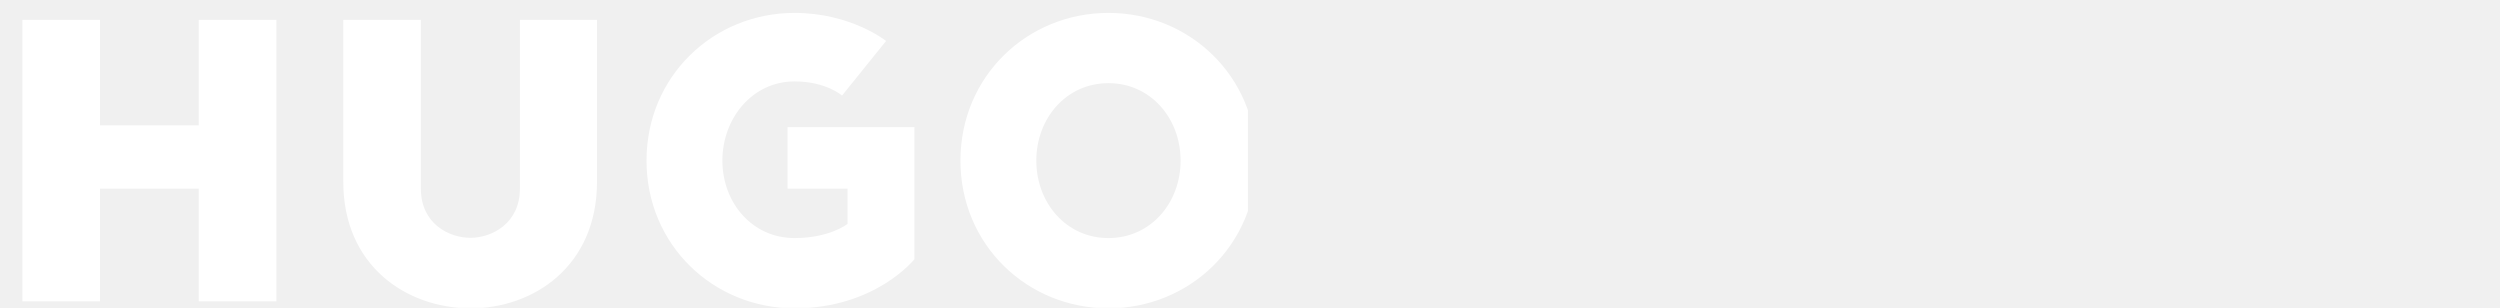
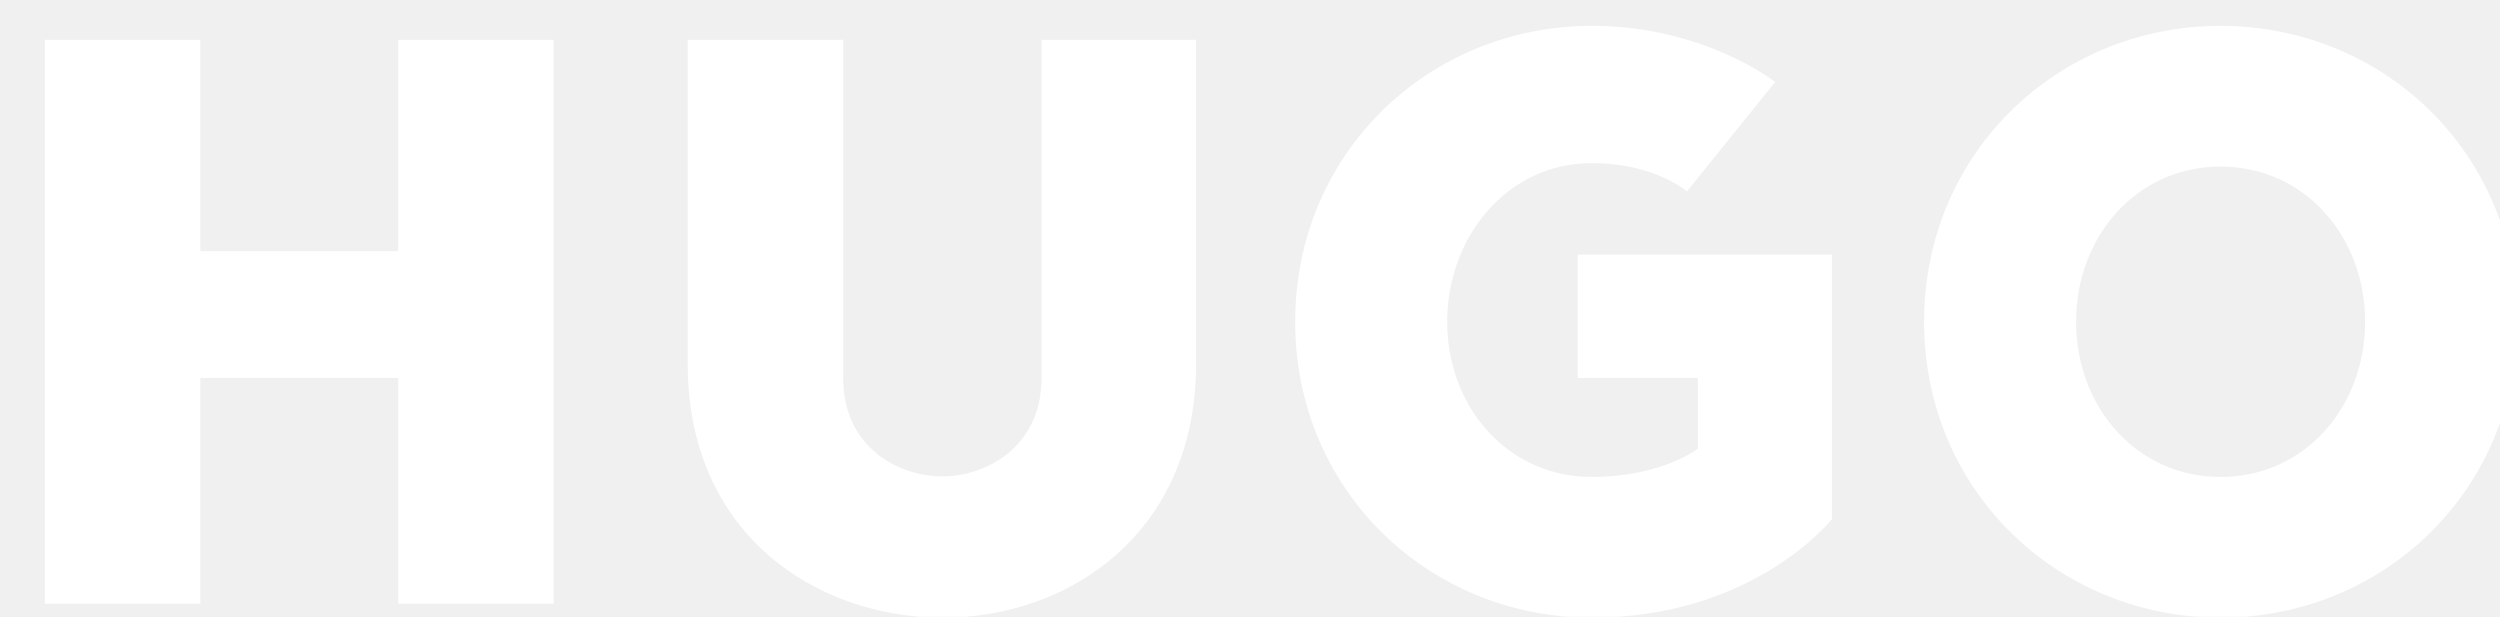
- <svg xmlns="http://www.w3.org/2000/svg" width="601" height="74" xml:space="preserve" overflow="hidden">
+ <svg xmlns="http://www.w3.org/2000/svg" width="300" height="74" xml:space="preserve" overflow="hidden">
  <defs>
    <clipPath id="clip0">
      <rect x="0" y="0" width="300" height="74" />
    </clipPath>
    <clipPath id="clip1">
      <rect x="0" y="0" width="300" height="74" />
    </clipPath>
  </defs>
  <g clip-path="url(#clip0)">
    <g clip-path="url(#clip1)">
      <path d="M47.682 4.774 47.682 30.137 23.99 30.137 23.99 4.774 5.371 4.774 5.371 72.448 23.99 72.448 23.99 45.355 47.682 45.355 47.682 72.448 66.302 72.448 66.302 4.774ZM112.79 74.119C97.573 74.06 82.355 63.974 82.355 43.684L82.355 4.774 100.974 4.774 100.974 45.355C100.974 53.829 107.777 57.171 112.85 57.171 117.923 57.171 124.726 53.769 124.726 45.355L124.726 4.774 143.226 4.774 143.226 43.684C143.226 63.974 128.008 74.179 112.79 74.119ZM190.61 74.119C171.155 74.119 155.102 58.902 155.102 38.611 155.102 18.321 171.155 3.103 190.61 3.103 204.156 3.103 212.571 9.847 212.571 9.847L202.008 22.976C202.008 22.976 198.189 19.574 190.61 19.574 180.465 19.574 173.303 28.466 173.303 38.611 173.303 48.757 180.465 57.231 190.61 57.231 199.084 57.231 203.321 53.829 203.321 53.829L203.321 45.355 188.939 45.355 188.939 30.555 219.374 30.555 219.374 62.303C219.374 62.303 210.065 74.119 190.61 74.119ZM265.923 19.992C255.777 19.992 248.616 28.466 248.616 38.611 248.616 48.757 255.777 57.231 265.923 57.231 276.068 57.231 283.229 48.757 283.229 38.611 283.229 28.466 276.068 19.992 265.923 19.992ZM265.923 74.119C246.468 74.119 230.415 58.902 230.415 38.611 230.415 18.321 246.468 3.103 265.923 3.103 285.377 3.103 301.431 18.321 301.431 38.611 301.431 58.902 285.377 74.119 265.923 74.119ZM444.358 19.992C434.213 19.992 427.052 28.466 427.052 38.611 427.052 48.757 434.213 57.231 444.358 57.231 454.503 57.231 461.665 48.757 461.665 38.611 461.724 28.466 454.503 19.992 444.358 19.992ZM444.358 74.119C424.903 74.119 408.85 58.902 408.85 38.611 408.85 18.321 424.903 3.103 444.358 3.103 463.813 3.103 479.866 18.321 479.866 38.611 479.866 58.902 463.813 74.119 444.358 74.119ZM519.671 52.994C519.671 55.5 517.165 57.648 512.927 57.648 503.618 57.648 497.71 51.323 497.71 51.323L487.565 64.869C487.565 64.869 496.039 74.179 512.927 74.179 526.474 74.179 538.29 65.705 538.29 53.053 538.29 32.763 506.124 31.032 506.124 24.289 506.124 21.782 509.526 19.634 514.598 19.634 521.342 19.634 525.161 23.035 525.161 23.035L534.889 9.906C534.889 9.906 526.415 3.163 512.927 3.163 500.216 3.163 489.236 12.473 489.236 24.289 489.176 44.519 519.671 45.355 519.671 52.994ZM390.231 35.21C393.215 31.39 394.468 27.631 394.468 23.393 394.468 13.069 386.113 4.774 375.848 4.774L343.742 4.774 343.742 72.448 378.832 72.448C390.29 72.448 399.54 63.139 399.54 51.74 399.54 44.639 396.139 38.611 390.231 35.21ZM361.048 19.574 371.611 19.574C374.894 19.574 377.519 22.2 377.519 25.482 377.519 28.765 374.894 31.39 371.611 31.39L361.048 31.39 361.048 19.574ZM375.013 57.231 361.048 57.231 361.048 44.519 375.013 44.519C378.534 44.519 381.339 47.384 381.339 50.845 381.339 54.366 378.534 57.231 375.013 57.231ZM578.871 52.994C578.871 55.5 576.365 57.648 572.127 57.648 562.818 57.648 556.91 51.323 556.91 51.323L546.765 64.869C546.765 64.869 555.239 74.179 572.127 74.179 585.674 74.179 597.49 65.705 597.49 53.053 597.49 32.763 565.324 31.032 565.324 24.289 565.324 21.782 568.726 19.634 573.798 19.634 580.542 19.634 584.361 23.035 584.361 23.035L594.089 9.906C594.089 9.906 585.615 3.163 572.127 3.163 559.416 3.163 548.435 12.473 548.435 24.289 548.376 44.519 578.871 45.355 578.871 52.994Z" fill="#FFFFFF" fill-rule="nonzero" fill-opacity="1" transform="scale(1.00207 1)" />
    </g>
  </g>
</svg>
